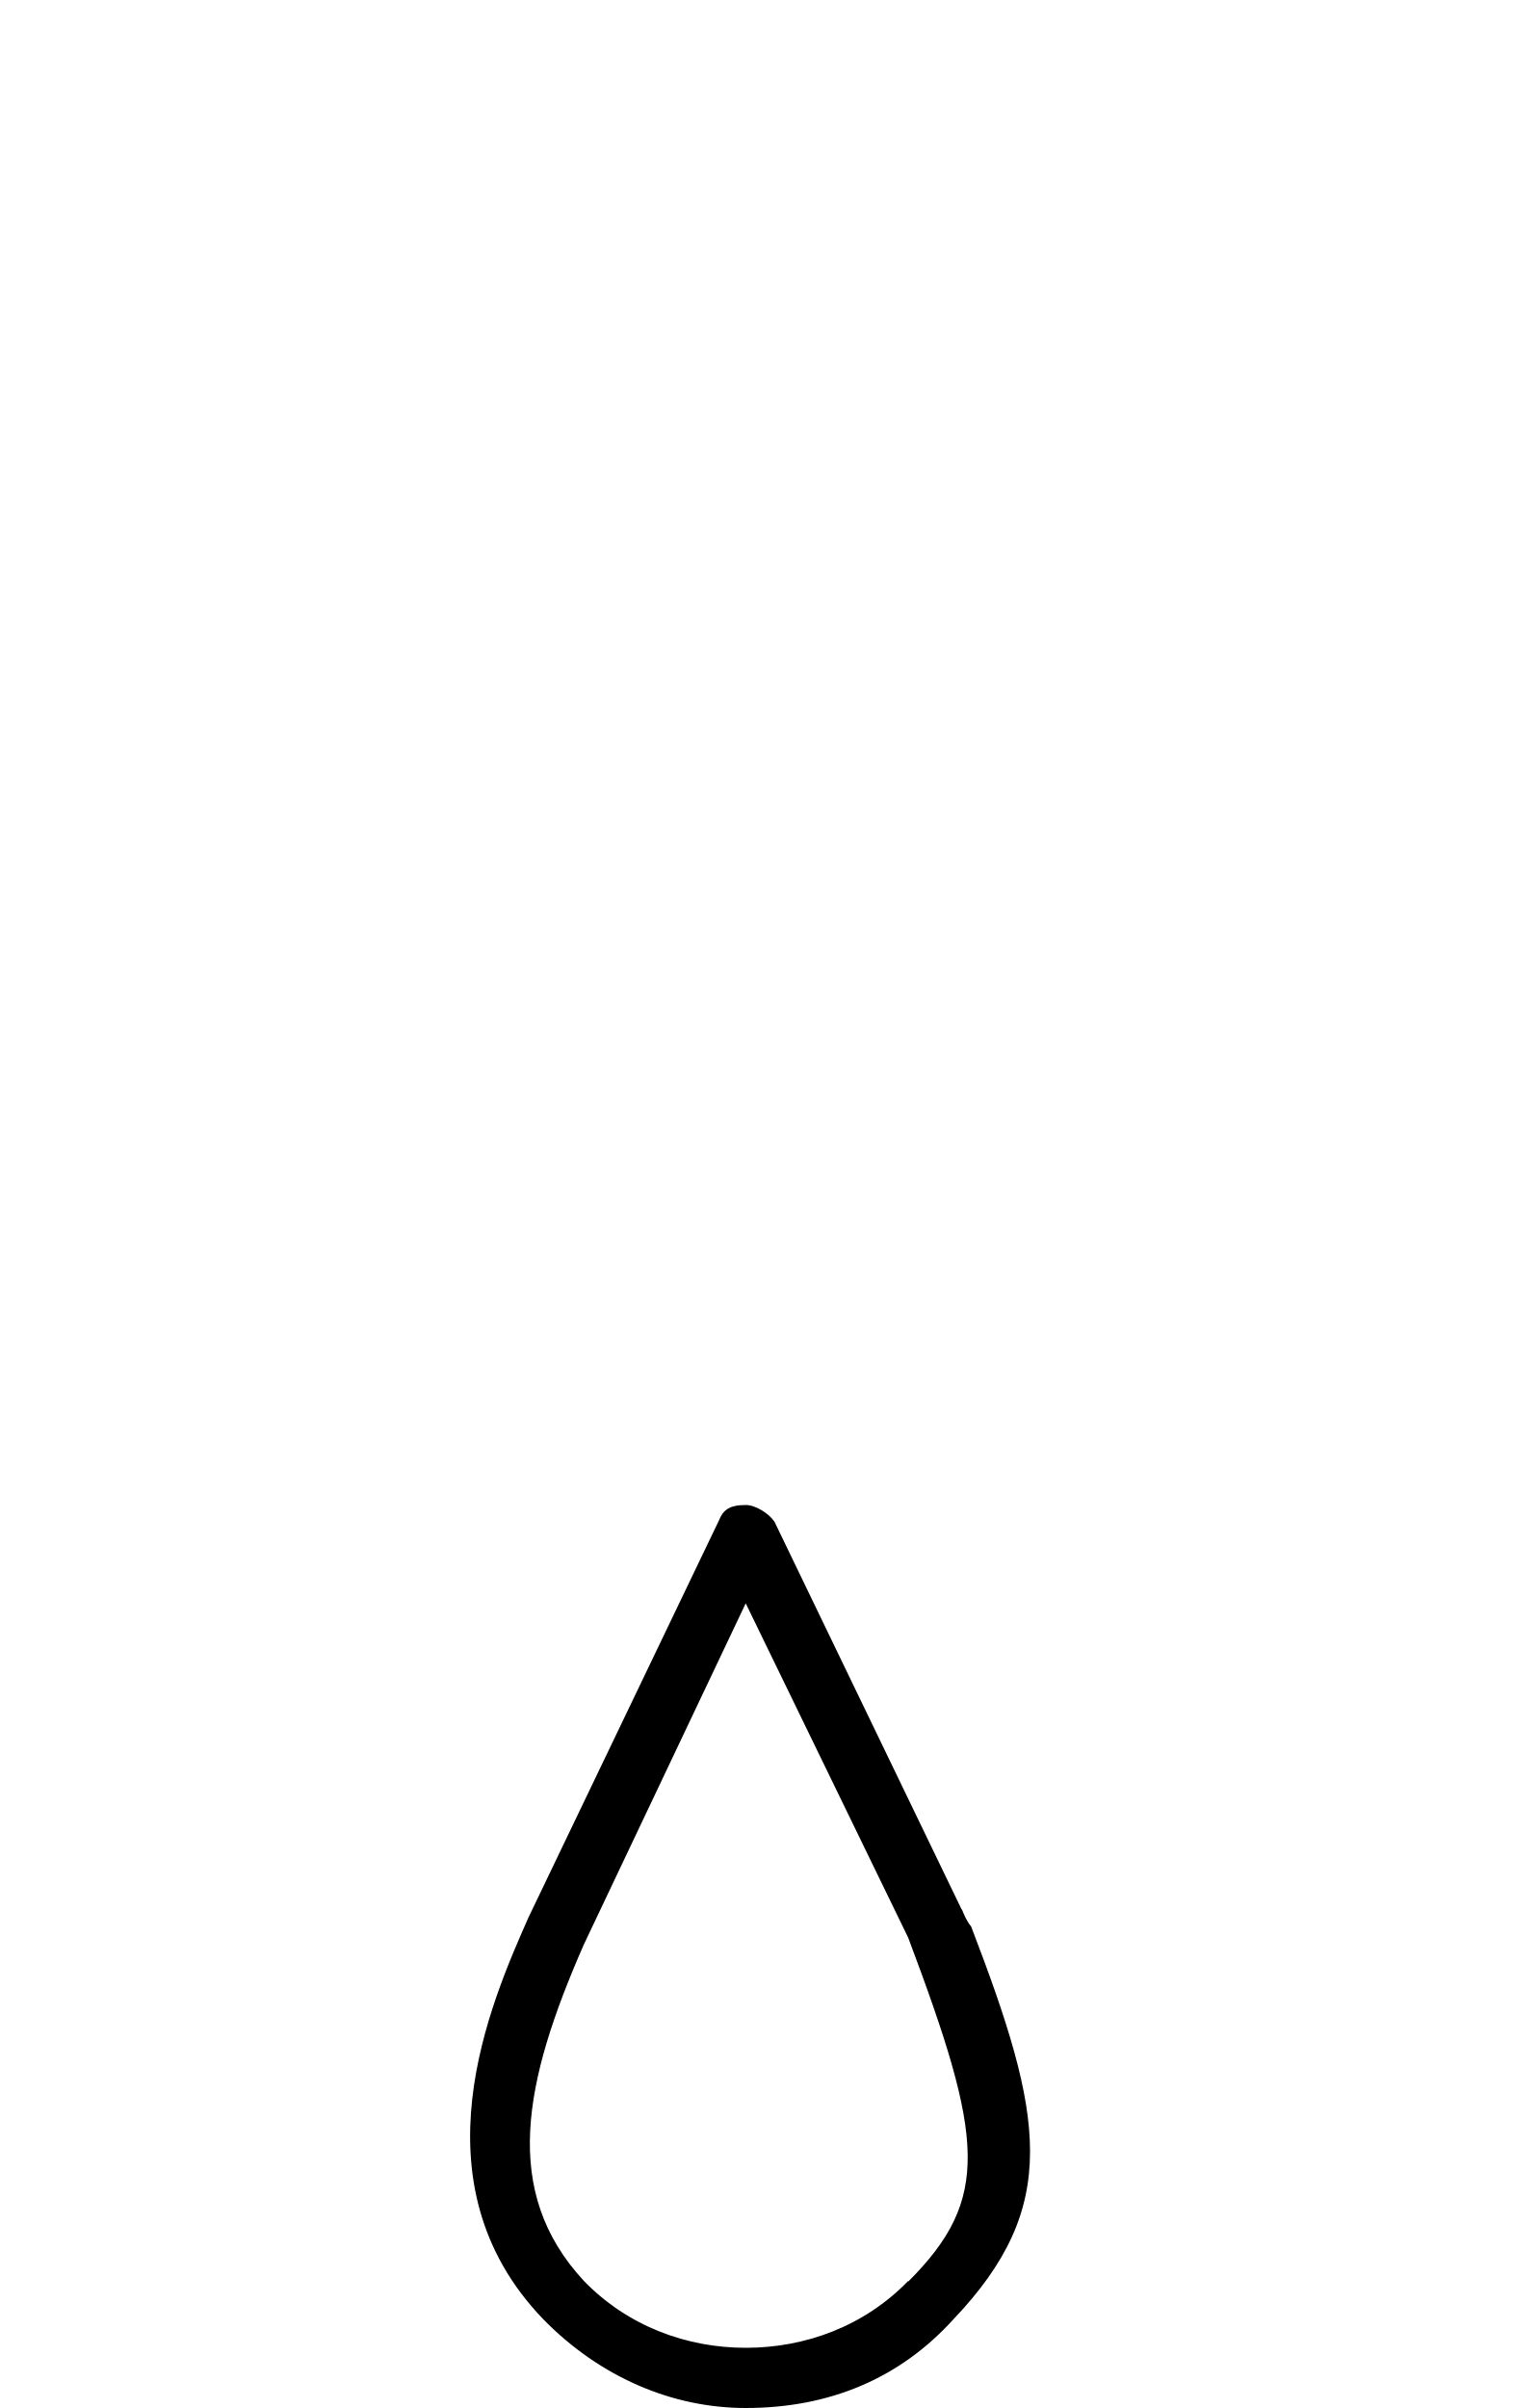
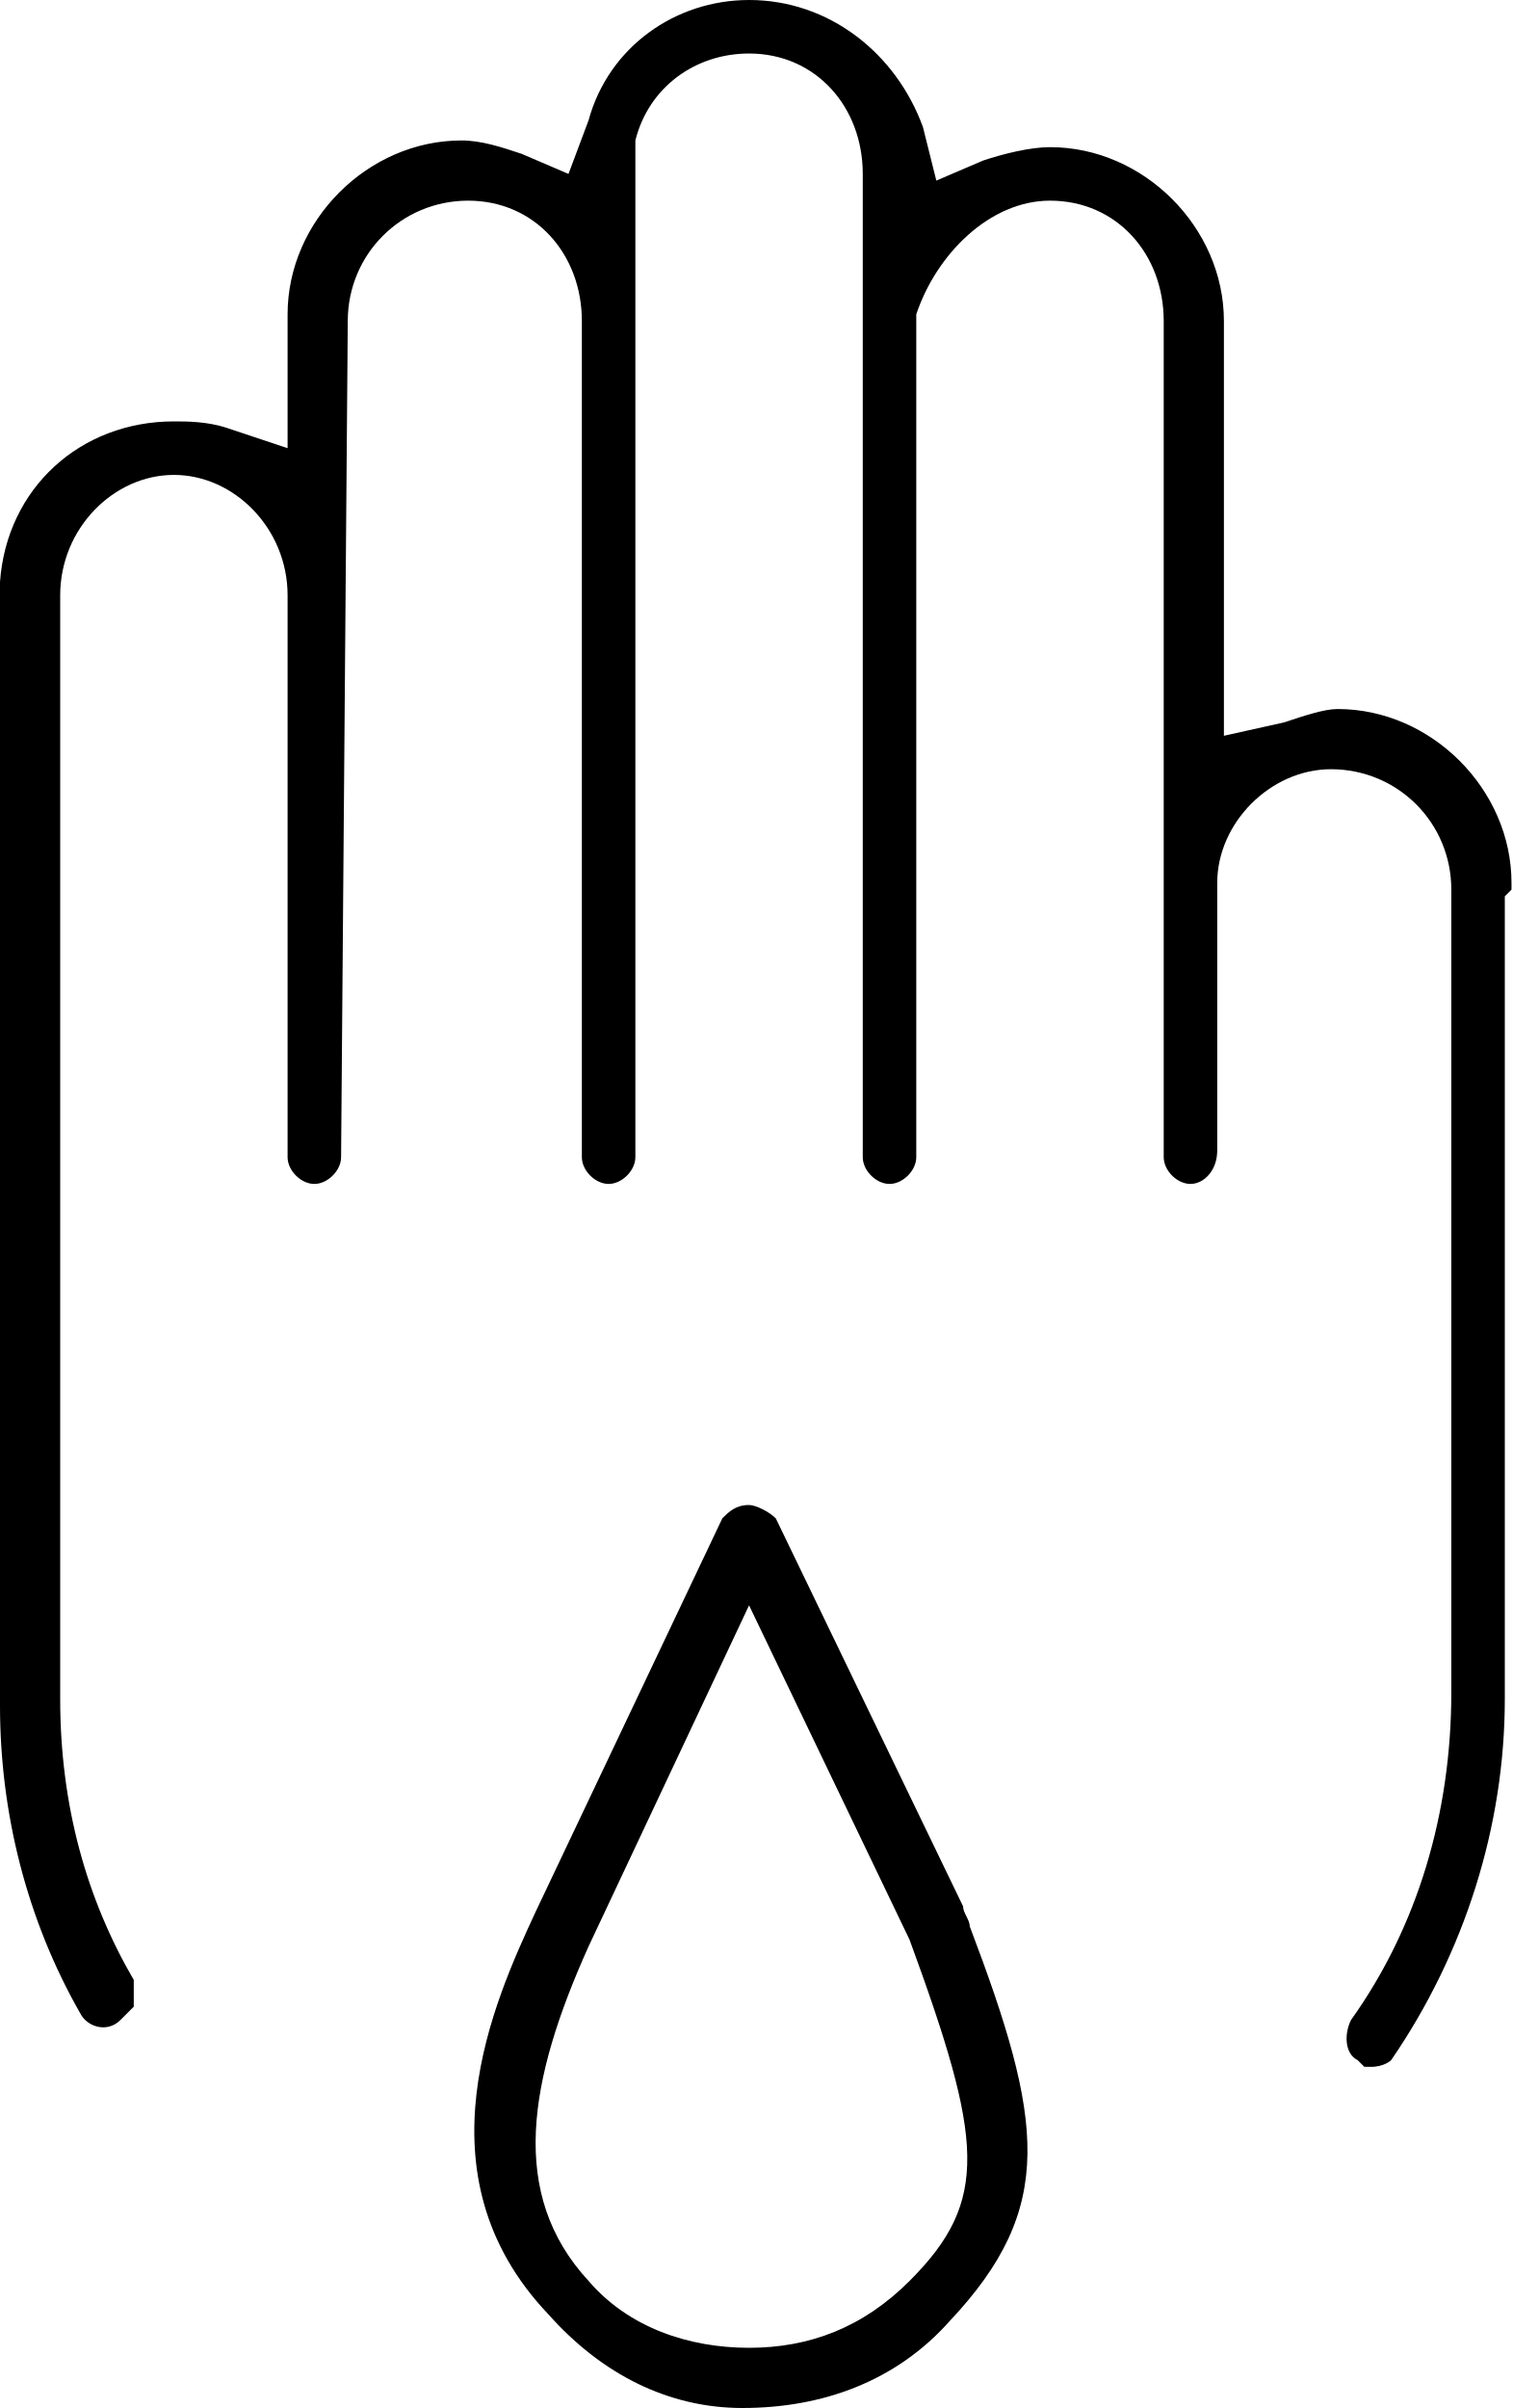
- <svg xmlns="http://www.w3.org/2000/svg" xmlns:xlink="http://www.w3.org/1999/xlink" width="23" height="36">
-   <defs>
-     <path id="a" d="M22.58 15.46V0H0v30.93h22.58V15.46z" />
-   </defs>
-   <g fill="none">
-     <g>
-       <g>
-         <g fill="#000">
-           <path d="M13.58 34.1c-.66.68-1.54 1-2.43 1-.88 0-1.76-.32-2.42-1-1.24-1.34-.9-2.98 0-5.03l2.42-5.1 2.43 5c1.13 3 1.24 3.9 0 5.14m.8-5.56l-2.8-5.8c-.08-.12-.28-.25-.43-.25-.25 0-.34.08-.4.23L7.9 28.67c-.56 1.27-1.75 3.95.22 6 .84.86 1.92 1.33 3.03 1.33 1.25 0 2.3-.44 3.1-1.32 1.62-1.7 1.36-3.04.27-5.88-.06-.07-.1-.16-.14-.26" />
-         </g>
-         <g transform="translate(-1198 -1234) translate(1198 1234)">
-           <mask id="b">
-             <use xlink:href="#a" />
-           </mask>
-           <path fill="#000" d="M21.75 25.3v.04c0 1.78-.55 3.5-1.53 4.87-.12.2-.08.5.12.65l.1.07c-.02 0 0 0 0 0 .02 0 .07 0 .12 0 .22 0 .3-.1.3-.14 1.13-1.6 1.7-3.47 1.72-5.44V13.53c0-.03 0-.05 0-.07l-.02-.1v-.1c.02-.04.02-.06.02-.1 0-1.42-1.15-2.6-2.58-2.6-.25 0-.52.06-.82.16l-.92.3V5.15c0-.03 0-.05 0-.08l-.03-.13.02-.12c0-.02 0-.05 0-.08 0-1.44-1.15-2.6-2.57-2.6-.35 0-.7.07-1.04.22l-.73.33-.2-.78C13.36.75 12.37 0 11.2 0 10.1 0 9.1.74 8.77 1.85l-.22.73-.7-.28c-.32-.12-.63-.2-.95-.2-1.42 0-2.58 1.18-2.58 2.62v2.01l-.92-.3c-.3-.1-.56-.16-.82-.16C1.24 6.27.12 7.33.02 8.7v.08c-.02.04-.02.07-.02.1v16.64c0 1.58.44 3.23 1.23 4.64.12.2.35.27.62.14.03-.02.12-.06.16-.2.04-.13.02-.28-.04-.4-.72-1.17-1.12-2.63-1.12-4.2V8.9c0-.96.8-1.76 1.74-1.76s1.74.8 1.74 1.76v8.38c0 .25.18.42.42.42.23 0 .42-.23.42-.42 0 0 .07-12.48.07-12.54 0-.95.8-1.76 1.74-1.76s1.74.8 1.74 1.76v12.54c0 .25.2.42.43.42.24 0 .42-.17.42-.42V2.6c0-.02 0-.06 0-.1l-.05-.17.04-.17c.2-.76.92-1.3 1.68-1.3.95 0 1.74.8 1.74 1.75 0 .05 0 .1.03.16l.03.1v14.4c0 .25.18.42.42.42.23 0 .42-.23.42-.42V5l.04-.13c.03-.05.04-.1.04-.15 0-.95.8-1.76 1.74-1.76.95 0 1.74.8 1.74 1.76 0 .03 0 .06 0 .1l.04.1-.03.14c0 .03 0 .05 0 .08v12.12c0 .25.17.42.4.42.24 0 .43-.23.43-.5v-4c0-.94.78-1.7 1.74-1.7.95 0 1.75.8 1.75 1.77V25.3z" mask="url(#b)" />
-         </g>
-       </g>
-     </g>
-   </g>
+ <svg xmlns="http://www.w3.org/2000/svg" version="1.1" id="Layer_1" x="0px" y="0px" viewBox="0 0 23 36" style="enable-background:new 0 0 23 36;" xml:space="preserve">
+   <path d="M13.6,34.1c-0.7,0.7-1.5,1-2.4,1c-0.9,0-1.8-0.3-2.4-1c-1.2-1.3-0.9-3,0-5l2.4-5.1l2.4,5C14.7,32,14.8,32.9,13.6,34.1   M14.4,28.5l-2.8-5.8c-0.1-0.1-0.3-0.2-0.4-0.2c-0.2,0-0.3,0.1-0.4,0.2l-2.8,5.9c-0.6,1.3-1.8,3.9,0.2,6C9,35.5,10,36,11.1,36  c1.2,0,2.3-0.4,3.1-1.3c1.6-1.7,1.4-3,0.3-5.9C14.5,28.7,14.4,28.6,14.4,28.5" />
+   <path d="M22.6,13.3c0,0,0-0.1,0-0.1c0-1.4-1.2-2.6-2.6-2.6c-0.2,0-0.5,0.1-0.8,0.2L18.3,11V5.2c0,0,0-0.1,0-0.1l0-0.1l0-0.1  c0,0,0,0,0-0.1c0-1.4-1.2-2.6-2.6-2.6c-0.3,0-0.7,0.1-1,0.2l-0.7,0.3l-0.2-0.8C13.4,0.8,12.4,0,11.2,0c-1.1,0-2.1,0.7-2.4,1.8  L8.5,2.6L7.8,2.3C7.5,2.2,7.2,2.1,6.9,2.1c-1.4,0-2.6,1.2-2.6,2.6v2L3.4,6.4C3.1,6.3,2.8,6.3,2.6,6.3C1.2,6.3,0.1,7.3,0,8.7v0.1  c0,0,0,0.1,0,0.1v16.6c0,1.6,0.4,3.2,1.2,4.6c0.1,0.2,0.4,0.3,0.6,0.1c0,0,0.1-0.1,0.2-0.2c0-0.1,0-0.3,0-0.4  c-0.7-1.2-1.1-2.6-1.1-4.2V8.9c0-1,0.8-1.8,1.7-1.8s1.7,0.8,1.7,1.8v8.4c0,0.2,0.2,0.4,0.4,0.4c0.2,0,0.4-0.2,0.4-0.4  c0,0,0.1-12.5,0.1-12.5C5.2,3.8,6,3,7,3s1.7,0.8,1.7,1.8v12.5c0,0.2,0.2,0.4,0.4,0.4c0.2,0,0.4-0.2,0.4-0.4V2.6c0,0,0-0.1,0-0.1  l0-0.2l0-0.2c0.2-0.8,0.9-1.3,1.7-1.3c1,0,1.7,0.8,1.7,1.8c0,0,0,0.1,0,0.2l0,0.1v14.4c0,0.2,0.2,0.4,0.4,0.4c0.2,0,0.4-0.2,0.4-0.4  V5l0-0.1c0,0,0-0.1,0-0.2C14,3.8,14.8,3,15.7,3c1,0,1.7,0.8,1.7,1.8c0,0,0,0.1,0,0.1l0,0.1l0,0.1c0,0,0,0,0,0.1v12.1  c0,0.2,0.2,0.4,0.4,0.4c0.2,0,0.4-0.2,0.4-0.5v-4c0-0.9,0.8-1.7,1.7-1.7c1,0,1.8,0.8,1.8,1.8v12h0v0c0,1.8-0.5,3.5-1.5,4.9  c-0.1,0.2-0.1,0.5,0.1,0.6l0.1,0.1c0,0,0.1,0,0.1,0c0.2,0,0.3-0.1,0.3-0.1c1.1-1.6,1.7-3.5,1.7-5.4V13.5c0,0,0-0.1,0-0.1L22.6,13.3  L22.6,13.3z" />
</svg>
